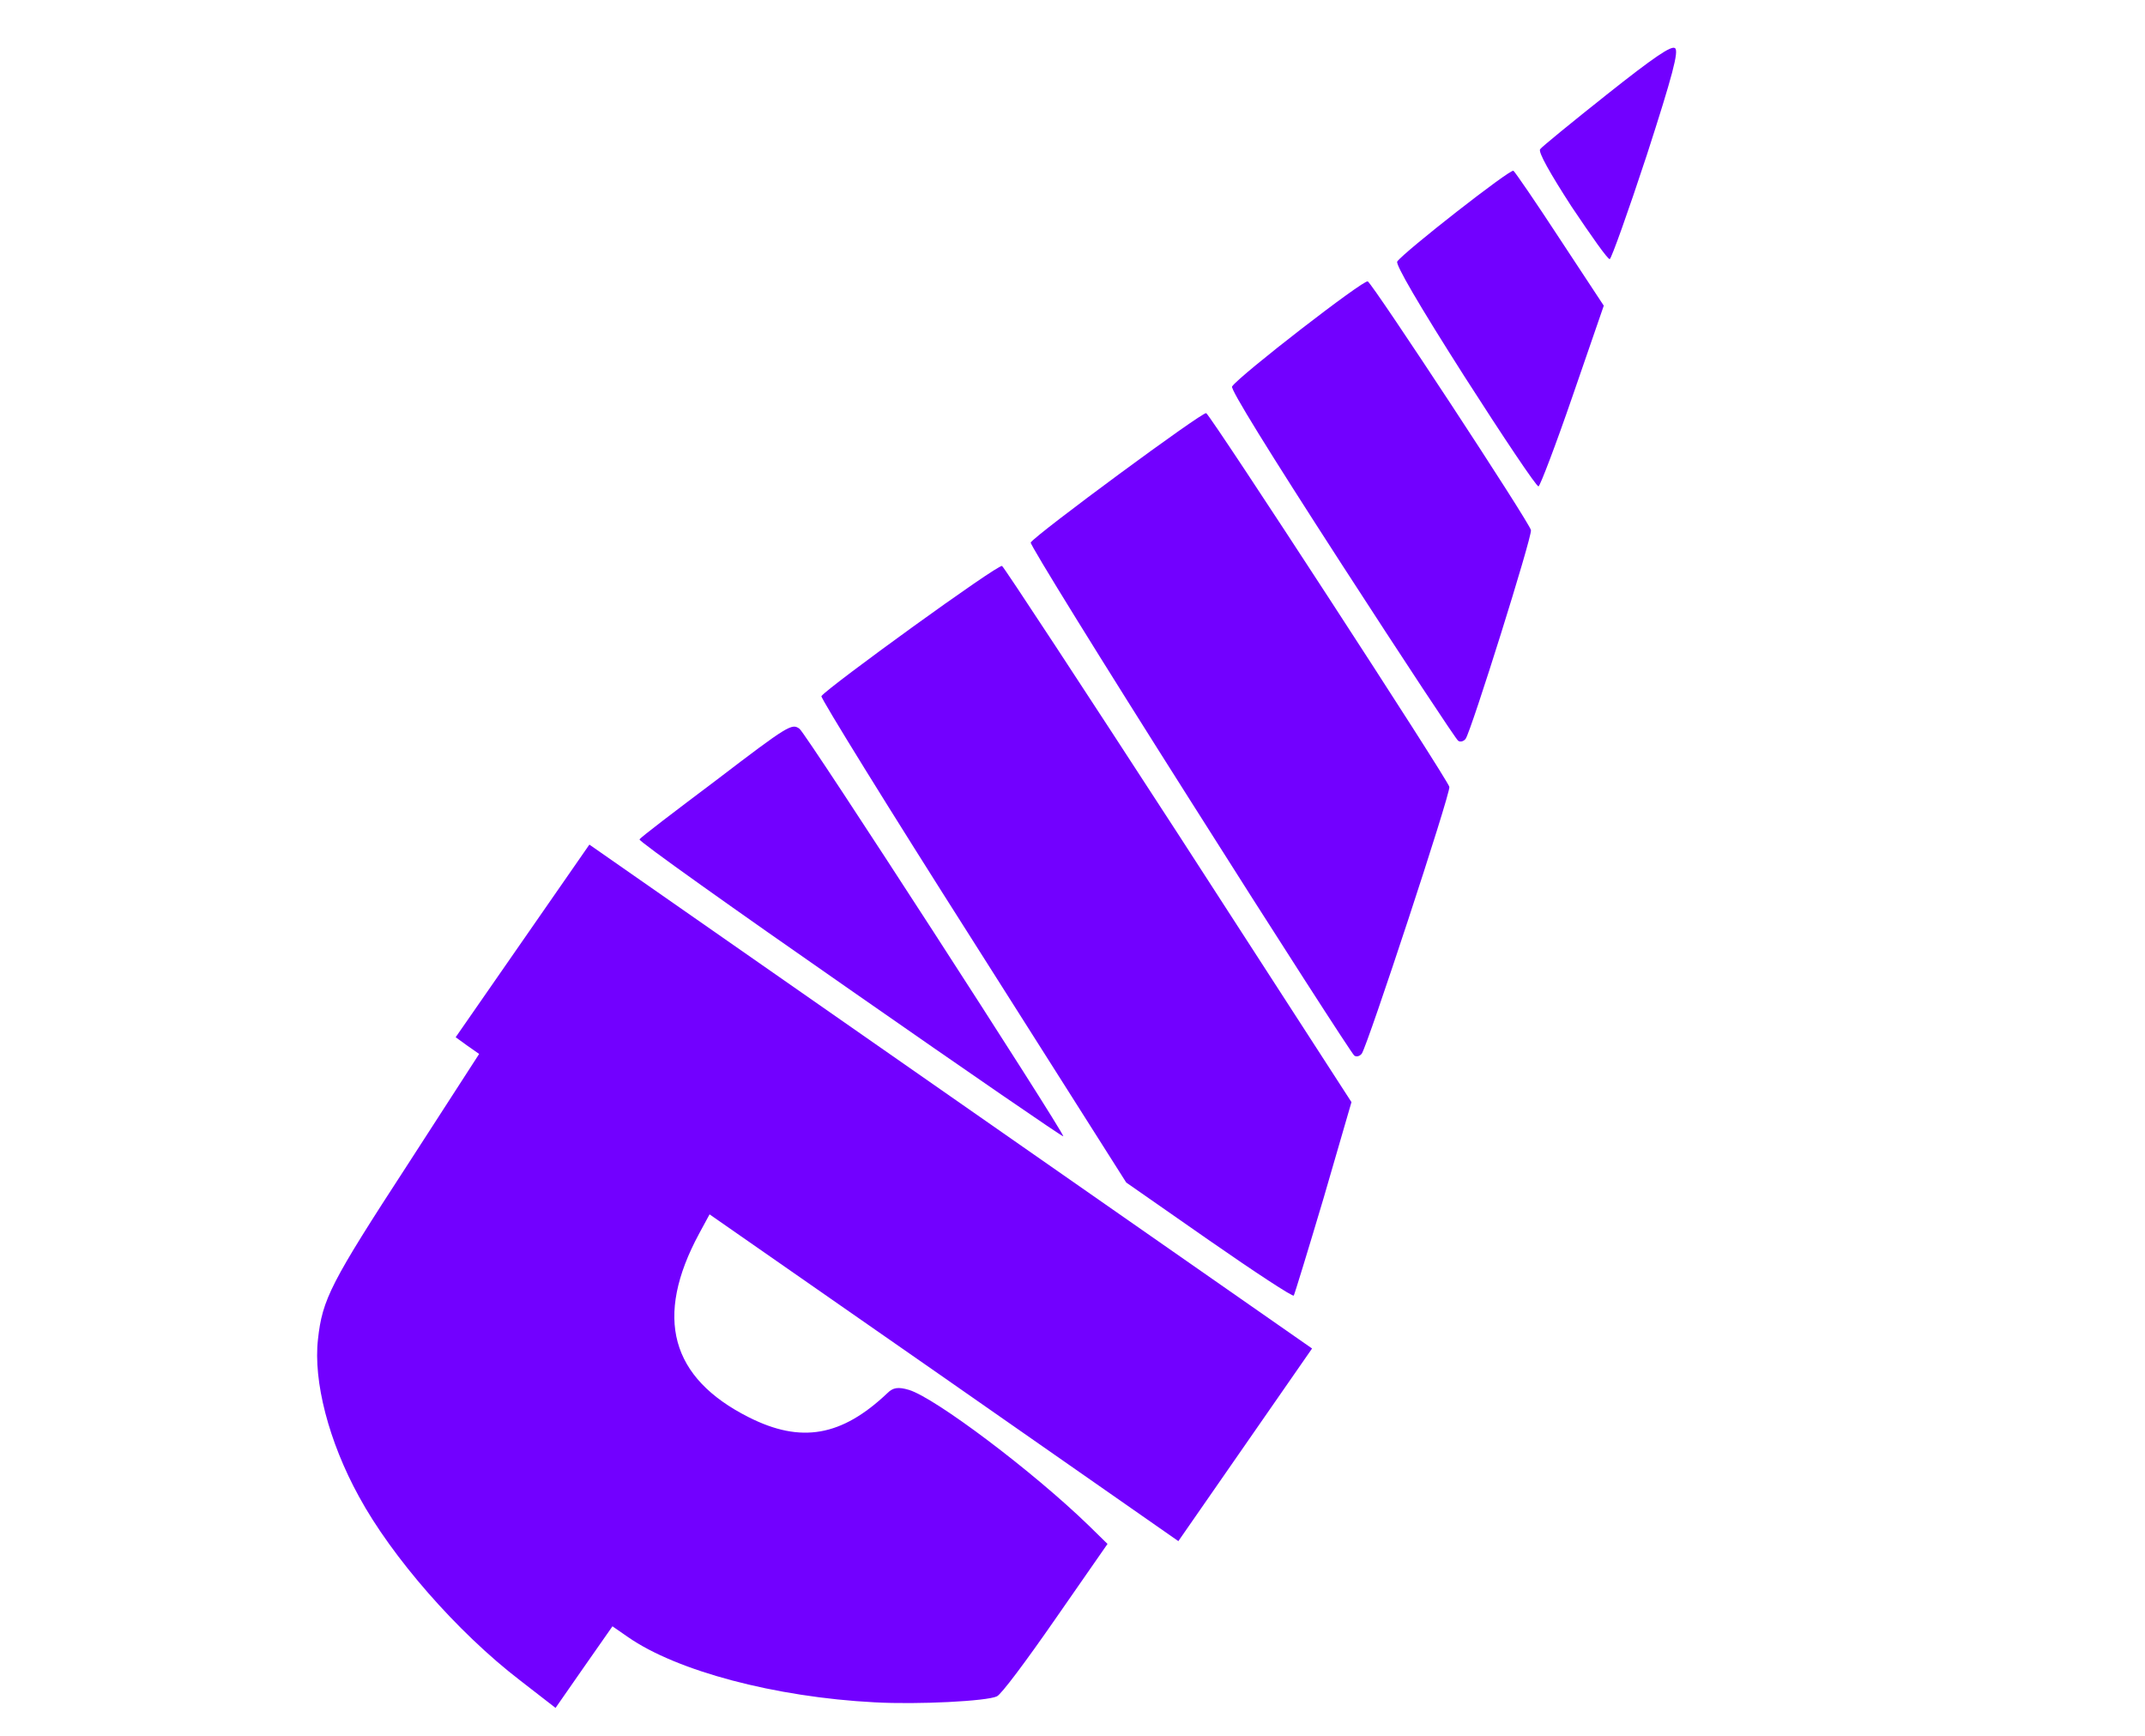
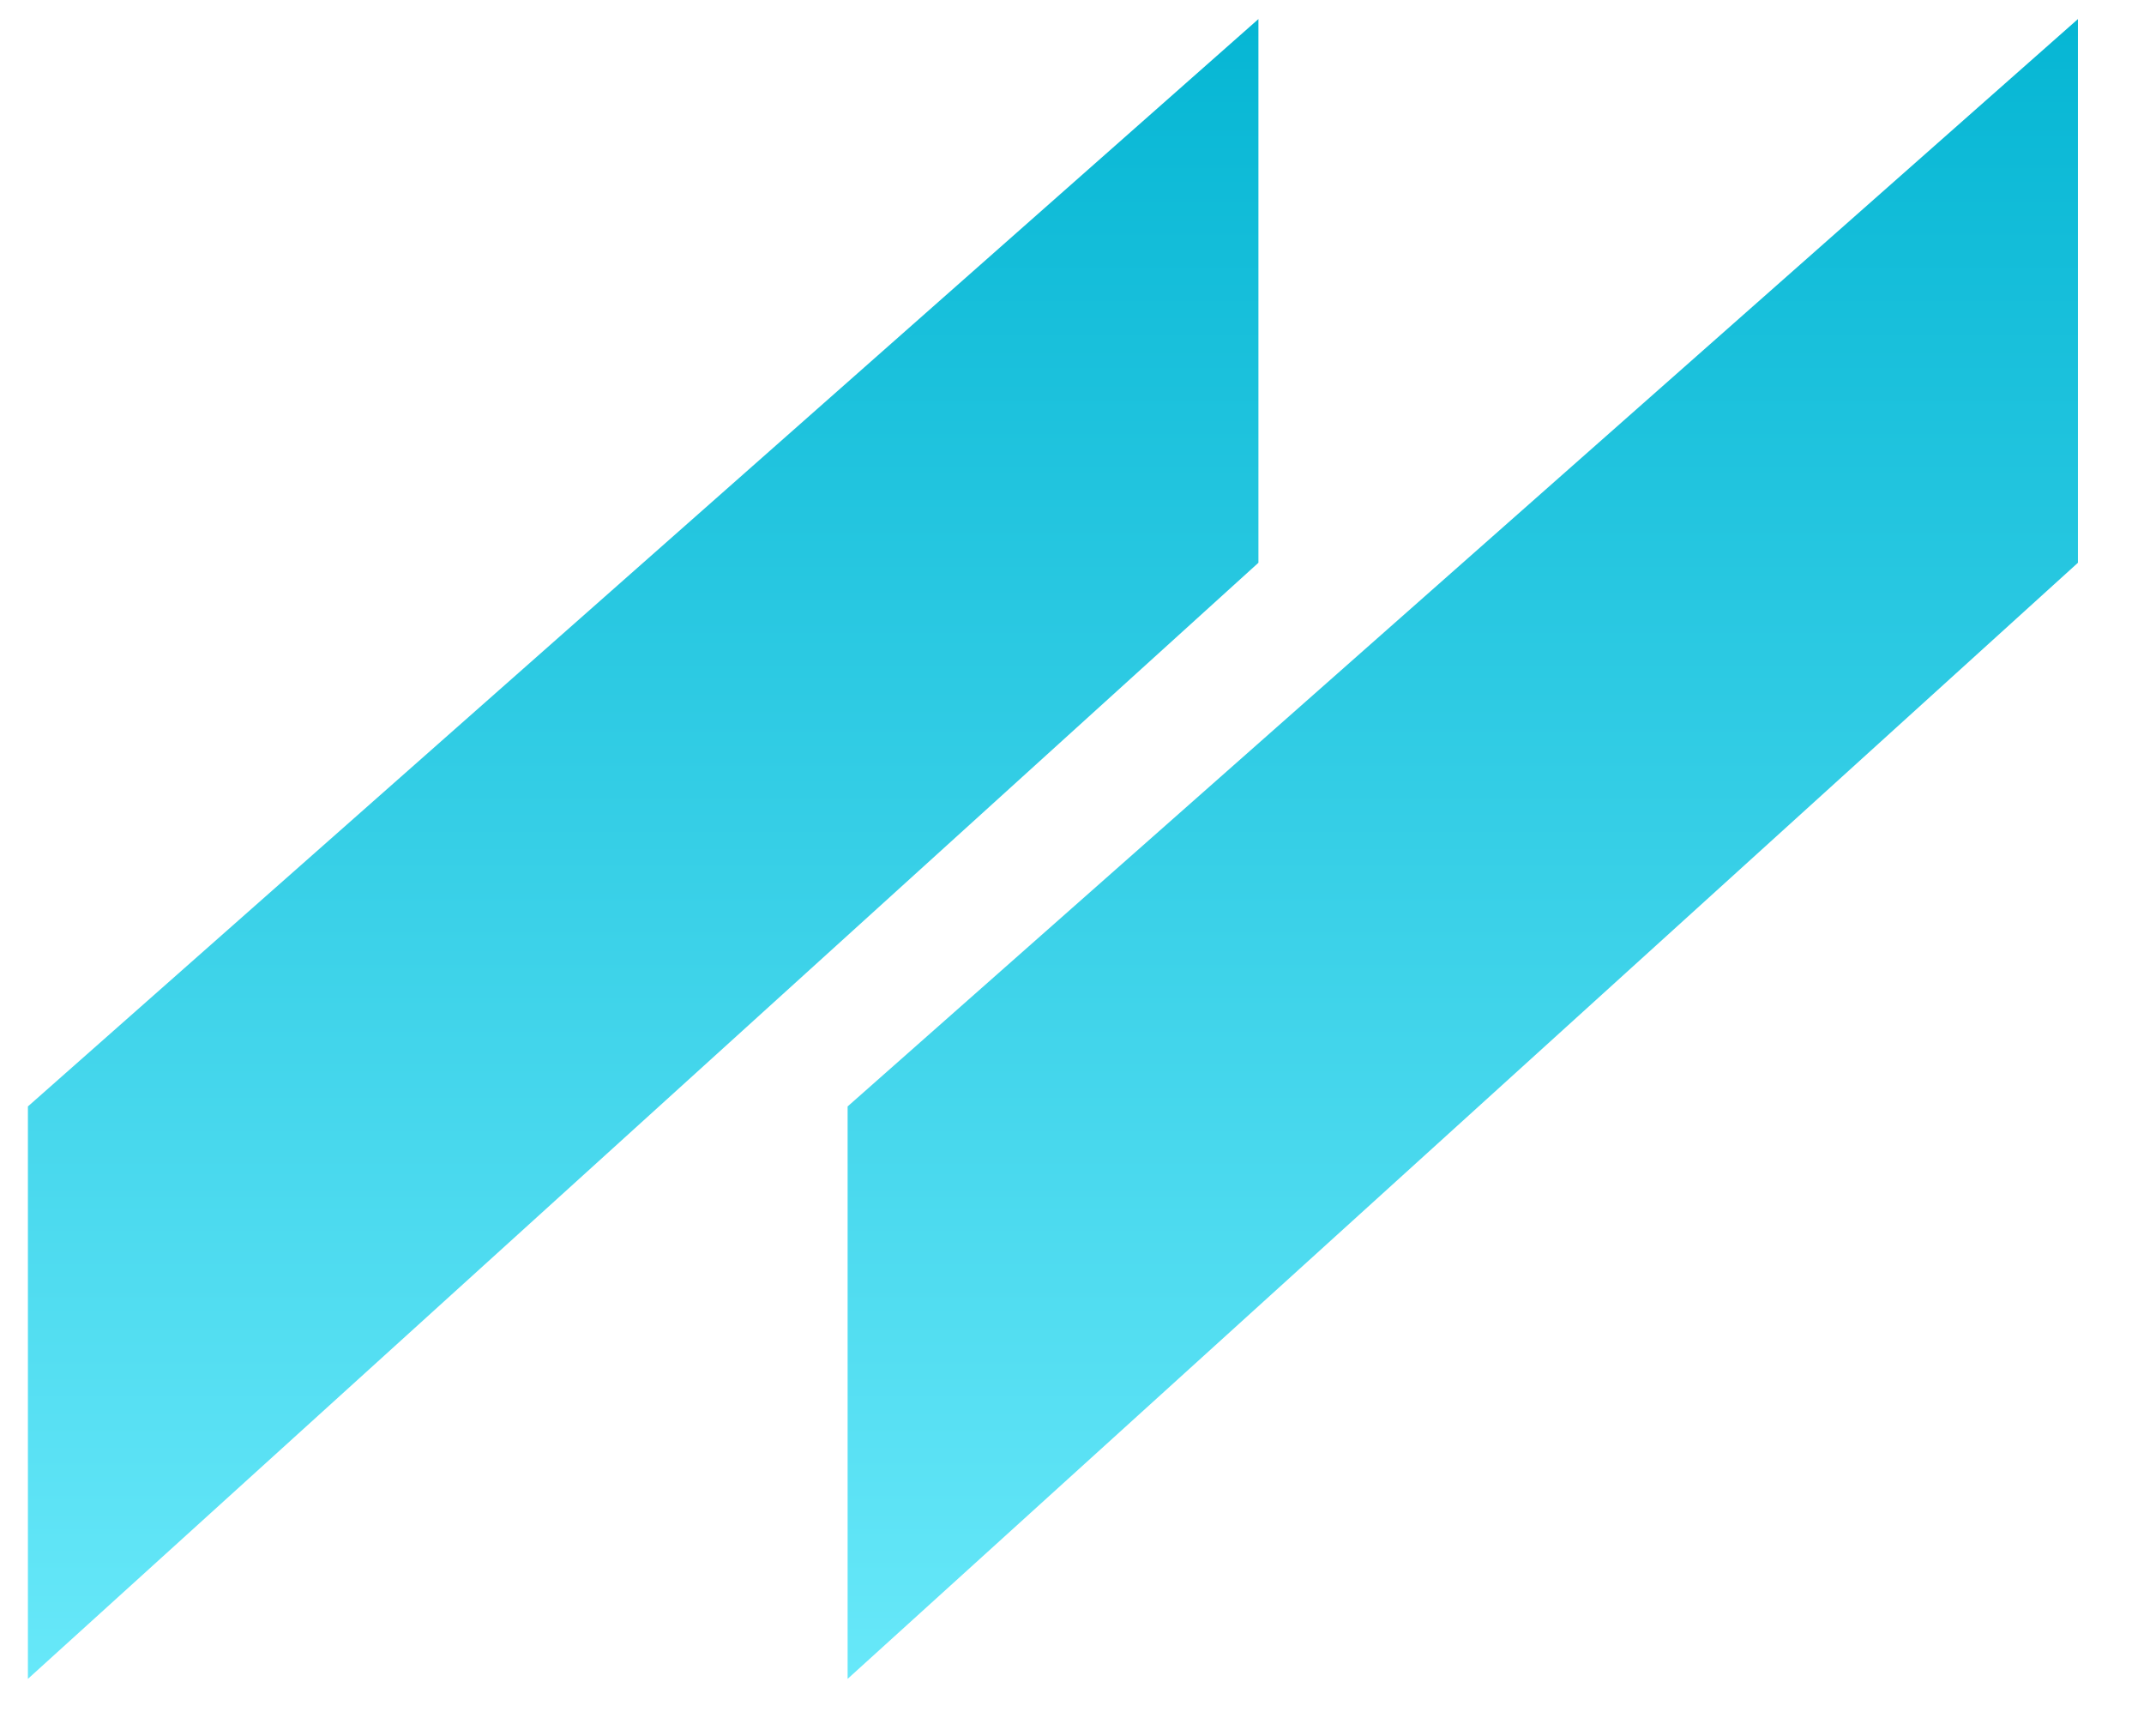
- <svg xmlns="http://www.w3.org/2000/svg" version="1.2" baseProfile="tiny" id="Слой_1" x="0px" y="0px" viewBox="0 0 53.9 43.6" xml:space="preserve">
-   <g id="group0" transform="matrix(0.1 0 0 -0.1 0.25 233.02)">
-     <path id="shape0" fill="#7200FF" d="M114.9,2067.5l3-2.1l-17.9-27.7c-19.4-29.8-21.5-33.9-22.6-44c-1.2-10.5,2.7-25.7,10.3-39.5   c8.2-15.1,24.6-34,40.5-46.2l8.9-6.9l7.1,10.2l7.2,10.3l3.9-2.7c12.2-8.5,36.9-15.1,62-16.4c11-0.6,28.2,0.3,30.7,1.5   c1.1,0.5,7.1,8.5,14.8,19.6l13,18.7l-4.7,4.6c-14,13.6-38.6,32.1-45.2,34.1c-2.7,0.8-4,0.6-5.4-0.8c-11.5-10.9-21.7-12.7-34.8-6.1   c-19.7,9.9-23.9,25.1-12.5,46.2l2.6,4.8l58.9-41l58.9-41.1l16.8,24.2l16.8,24.2l-90.8,63.3l-90.8,63.3l-16.8-24.2l-16.8-24.2   L114.9,2067.5z" />
-     <path id="shape1" fill="#7200FF" d="M211.3,2081.4c29.4-20.5,53.4-37,53.4-36.7c-0.4,1.9-64.7,101.3-66.3,102.4   c-1.9,1.4-2.7,1-20.9-12.9c-10.5-7.9-19.2-14.5-19.3-14.9C157.9,2118.9,181.8,2101.9,211.3,2081.4z" />
-     <path id="shape2" fill="#7200FF" d="M242,2093.8l38.5-60.7l20.8-14.5c11.5-8,21.1-14.3,21.3-13.9c0.2,0.3,3.6,11.4,7.5,24.5l7,24.1   l-43.4,67.1c-23.9,36.8-43.9,67.3-44.4,67.6c-0.9,0.6-43.8-30.5-45.4-32.7C203.7,2154.8,220.8,2127.1,242,2093.8z" />
-     <path id="shape3" fill="#7200FF" d="M296.4,2129.4c22.2-35.1,40.9-64.1,41.4-64.4c0.5-0.4,1.4-0.2,1.9,0.5c1.5,2.2,22.3,65.3,22,67   c-0.3,1.7-59.6,92.8-61.1,93.9c-0.8,0.5-42.7-30.4-44.1-32.5C256.2,2193.5,274.2,2164.4,296.4,2129.4z" />
-     <path id="shape4" fill="#7200FF" d="M334.6,2188.5c15.6-24.1,28.8-44.1,29.3-44.4c0.5-0.4,1.4-0.2,1.9,0.5   c1.4,2,16.7,50.7,16.4,52.4c-0.2,1.7-39.5,61.5-41,62.5c-0.9,0.6-32.2-23.6-34.1-26.4C306.6,2232.5,316.1,2217.1,334.6,2188.5z" />
-     <path id="shape5" fill="#7200FF" d="M365.5,2235.6c9.8-15.3,18.1-27.7,18.6-27.6c0.4,0.1,4.3,10.3,8.6,22.8l7.8,22.6l-11,16.7   c-6,9.2-11.3,16.9-11.7,17.2c-0.8,0.5-27.4-20.3-29.2-22.8C348.1,2263.8,353.9,2253.8,365.5,2235.6z" />
-     <path id="shape6" fill="#7200FF" d="M392.4,2278.3c4.9-7.3,9.1-13.3,9.6-13.2c0.4,0.1,4.6,11.8,9.3,26.1   c6.5,20.1,8.1,26.2,7.1,26.9c-0.9,0.7-5.1-2.1-17.2-11.7c-8.8-7-16.3-13.1-16.7-13.7C384,2292,386.9,2286.8,392.4,2278.3z" />
+ <svg xmlns="http://www.w3.org/2000/svg" xmlns:xlink="http://www.w3.org/1999/xlink" version="1.1" preserveAspectRatio="xMidYMid meet" viewBox="344.564 330.278 111.737 91.218" width="53.87" height="43.61">
+   <defs>
+     <path d="M453.3 331.28L453.3 359.85L388.64 418.5L388.64 388.42L453.3 331.28Z" id="aFZf6T5ED" />
+     <linearGradient id="gradientb2ThqnP5Op" gradientUnits="userSpaceOnUse" x1="420.97" y1="331.28" x2="420.97" y2="418.5">
+       <stop style="stop-color: #06b6d4;stop-opacity: 1" offset="0%" />
+       <stop style="stop-color: #67e8f9;stop-opacity: 1" offset="100%" />
+     </linearGradient>
+     <path d="M410.23 331.28L410.23 359.85L345.56 418.5L345.56 388.42L410.23 331.28Z" id="a9fehgwfM" />
+     <linearGradient id="gradientk1wNV9Ostb" gradientUnits="userSpaceOnUse" x1="377.89" y1="331.28" x2="377.89" y2="418.5">
+       <stop style="stop-color: #06b6d4;stop-opacity: 1" offset="0%" />
+       <stop style="stop-color: #67e8f9;stop-opacity: 1" offset="100%" />
+     </linearGradient>
+   </defs>
+   <g>
+     <g>
+       <use xlink:href="#aFZf6T5ED" opacity="1" fill="url(#gradientb2ThqnP5Op)" />
+     </g>
+     <g>
+       <use xlink:href="#a9fehgwfM" opacity="1" fill="url(#gradientk1wNV9Ostb)" />
+     </g>
  </g>
</svg>
